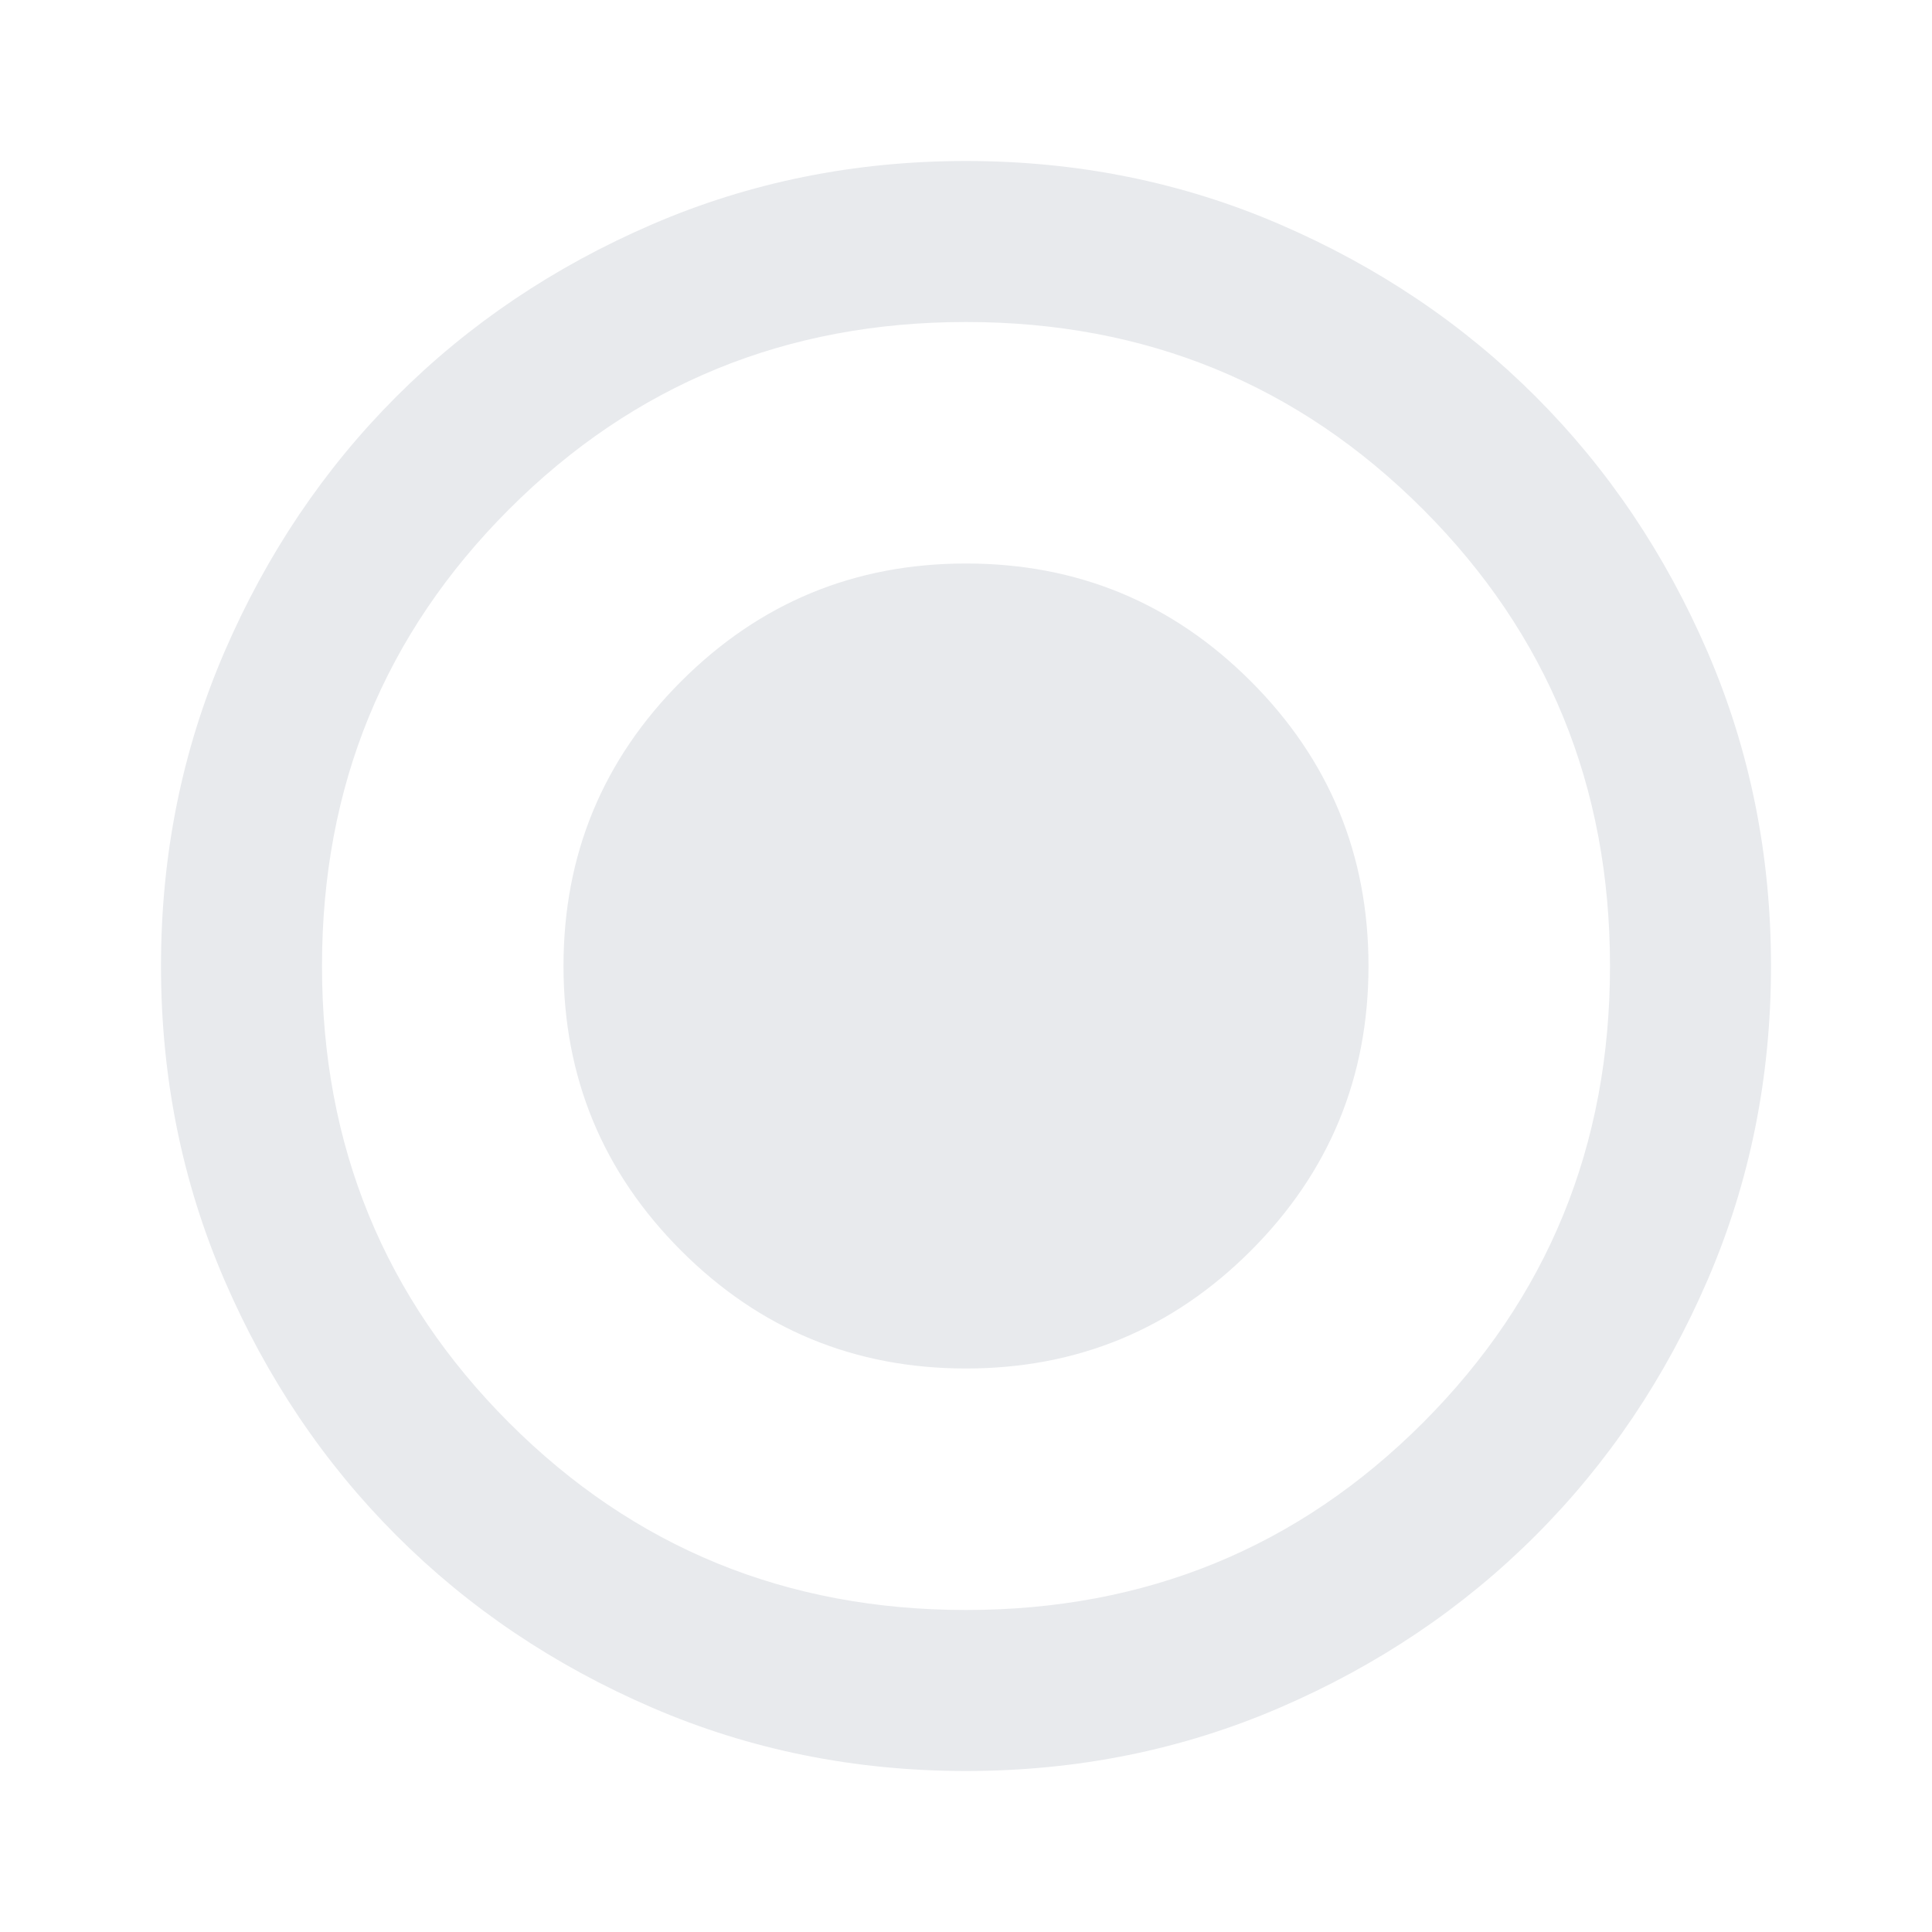
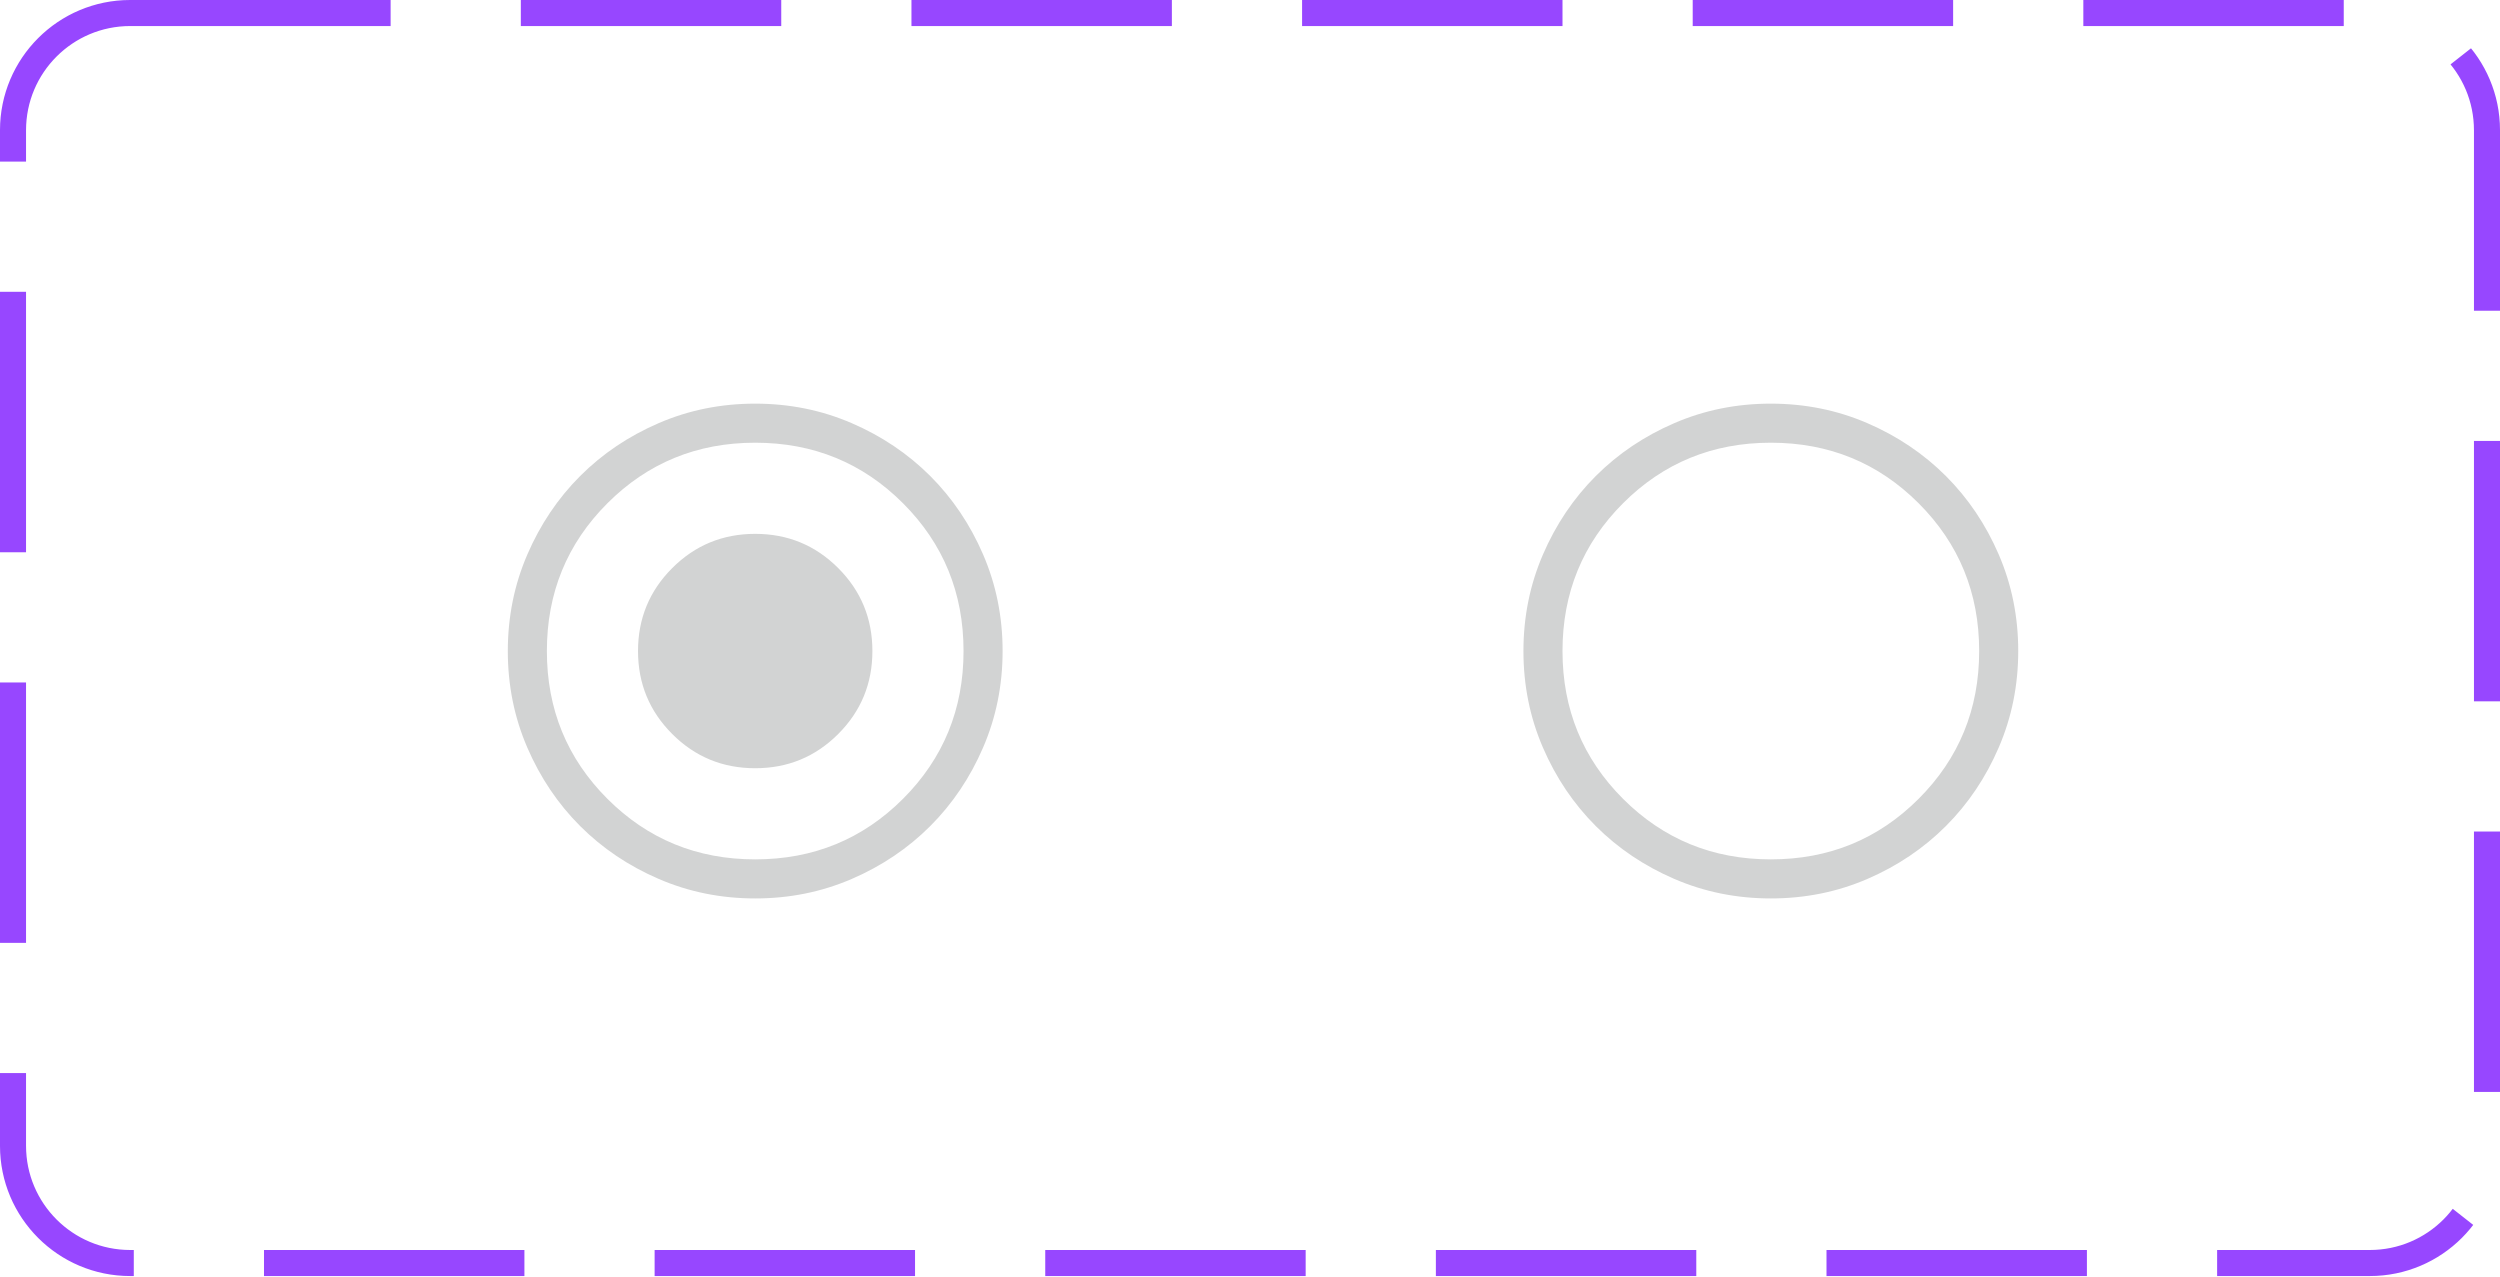
- <svg xmlns="http://www.w3.org/2000/svg" height="24px" viewBox="0 -960 960 960" width="24px" fill="#e8eaed">
-   <path d="M480-280q83 0 141.5-58.5T680-480q0-83-58.5-141.5T480-680q-83 0-141.5 58.5T280-480q0 83 58.5 141.5T480-280Zm0 200q-83 0-156-31.5T197-197q-54-54-85.5-127T80-480q0-83 31.5-156T197-763q54-54 127-85.5T480-880q83 0 156 31.5T763-763q54 54 85.5 127T880-480q0 83-31.5 156T763-197q-54 54-127 85.5T480-80Zm0-80q134 0 227-93t93-227q0-134-93-227t-227-93q-134 0-227 93t-93 227q0 134 93 227t227 93Zm0-320Z" />
+ <svg xmlns="http://www.w3.org/2000/svg" width="96" height="49" viewBox="0 0 96 49" fill="none">
+   <rect x="0.5" y="0.5" width="95" height="48" rx="4.5" stroke="#9747FF" stroke-dasharray="10 5" />
+   <path d="M29 29.5C30.249 29.5 31.311 29.062 32.187 28.186C33.062 27.311 33.5 26.249 33.5 25C33.5 23.751 33.062 22.689 32.187 21.814C31.311 20.938 30.249 20.5 29 20.5C27.751 20.5 26.689 20.938 25.814 21.814C24.938 22.689 24.5 23.751 24.5 25C24.5 26.249 24.938 27.311 25.814 28.186C26.689 29.062 27.751 29.5 29 29.5ZM29.002 34.5C27.688 34.5 26.453 34.251 25.297 33.752C24.14 33.253 23.135 32.577 22.279 31.722C21.424 30.867 20.747 29.862 20.248 28.706C19.749 27.55 19.5 26.316 19.5 25.002C19.5 23.688 19.749 22.453 20.248 21.297C20.747 20.14 21.423 19.135 22.278 18.279C23.133 17.424 24.138 16.747 25.294 16.248C26.45 15.749 27.684 15.5 28.998 15.5C30.312 15.5 31.547 15.749 32.703 16.248C33.86 16.747 34.865 17.423 35.721 18.278C36.576 19.133 37.253 20.138 37.752 21.294C38.251 22.45 38.5 23.684 38.5 24.998C38.5 26.312 38.251 27.547 37.752 28.703C37.253 29.86 36.577 30.865 35.722 31.721C34.867 32.576 33.862 33.253 32.706 33.752C31.55 34.251 30.316 34.5 29.002 34.5ZM29 33C31.233 33 33.125 32.225 34.675 30.675C36.225 29.125 37 27.233 37 25C37 22.767 36.225 20.875 34.675 19.325C33.125 17.775 31.233 17 29 17C26.767 17 24.875 17.775 23.325 19.325C21.775 20.875 21 22.767 21 25C21 27.233 21.775 29.125 23.325 30.675C24.875 32.225 26.767 33 29 33Z" fill="#D2D3D3" />
+   <path d="M68.002 34.5C66.688 34.5 65.453 34.251 64.296 33.752C63.14 33.253 62.135 32.577 61.279 31.722C60.424 30.867 59.747 29.862 59.248 28.706C58.749 27.55 58.5 26.316 58.5 25.002C58.5 23.688 58.749 22.453 59.248 21.297C59.747 20.14 60.423 19.135 61.278 18.279C62.133 17.424 63.138 16.747 64.294 16.248C65.45 15.749 66.684 15.5 67.998 15.5C69.312 15.5 70.547 15.749 71.704 16.248C72.86 16.747 73.865 17.423 74.721 18.278C75.576 19.133 76.253 20.138 76.752 21.294C77.251 22.45 77.5 23.684 77.5 24.998C77.5 26.312 77.251 27.547 76.752 28.703C76.253 29.86 75.577 30.865 74.722 31.721C73.867 32.576 72.862 33.253 71.706 33.752C70.55 34.251 69.316 34.5 68.002 34.5ZM68 33C70.233 33 72.125 32.225 73.675 30.675C75.225 29.125 76 27.233 76 25C76 22.767 75.225 20.875 73.675 19.325C72.125 17.775 70.233 17 68 17C65.767 17 63.875 17.775 62.325 19.325C60.775 20.875 60 22.767 60 25C60 27.233 60.775 29.125 62.325 30.675C63.875 32.225 65.767 33 68 33Z" fill="#D2D3D3" />
</svg>
